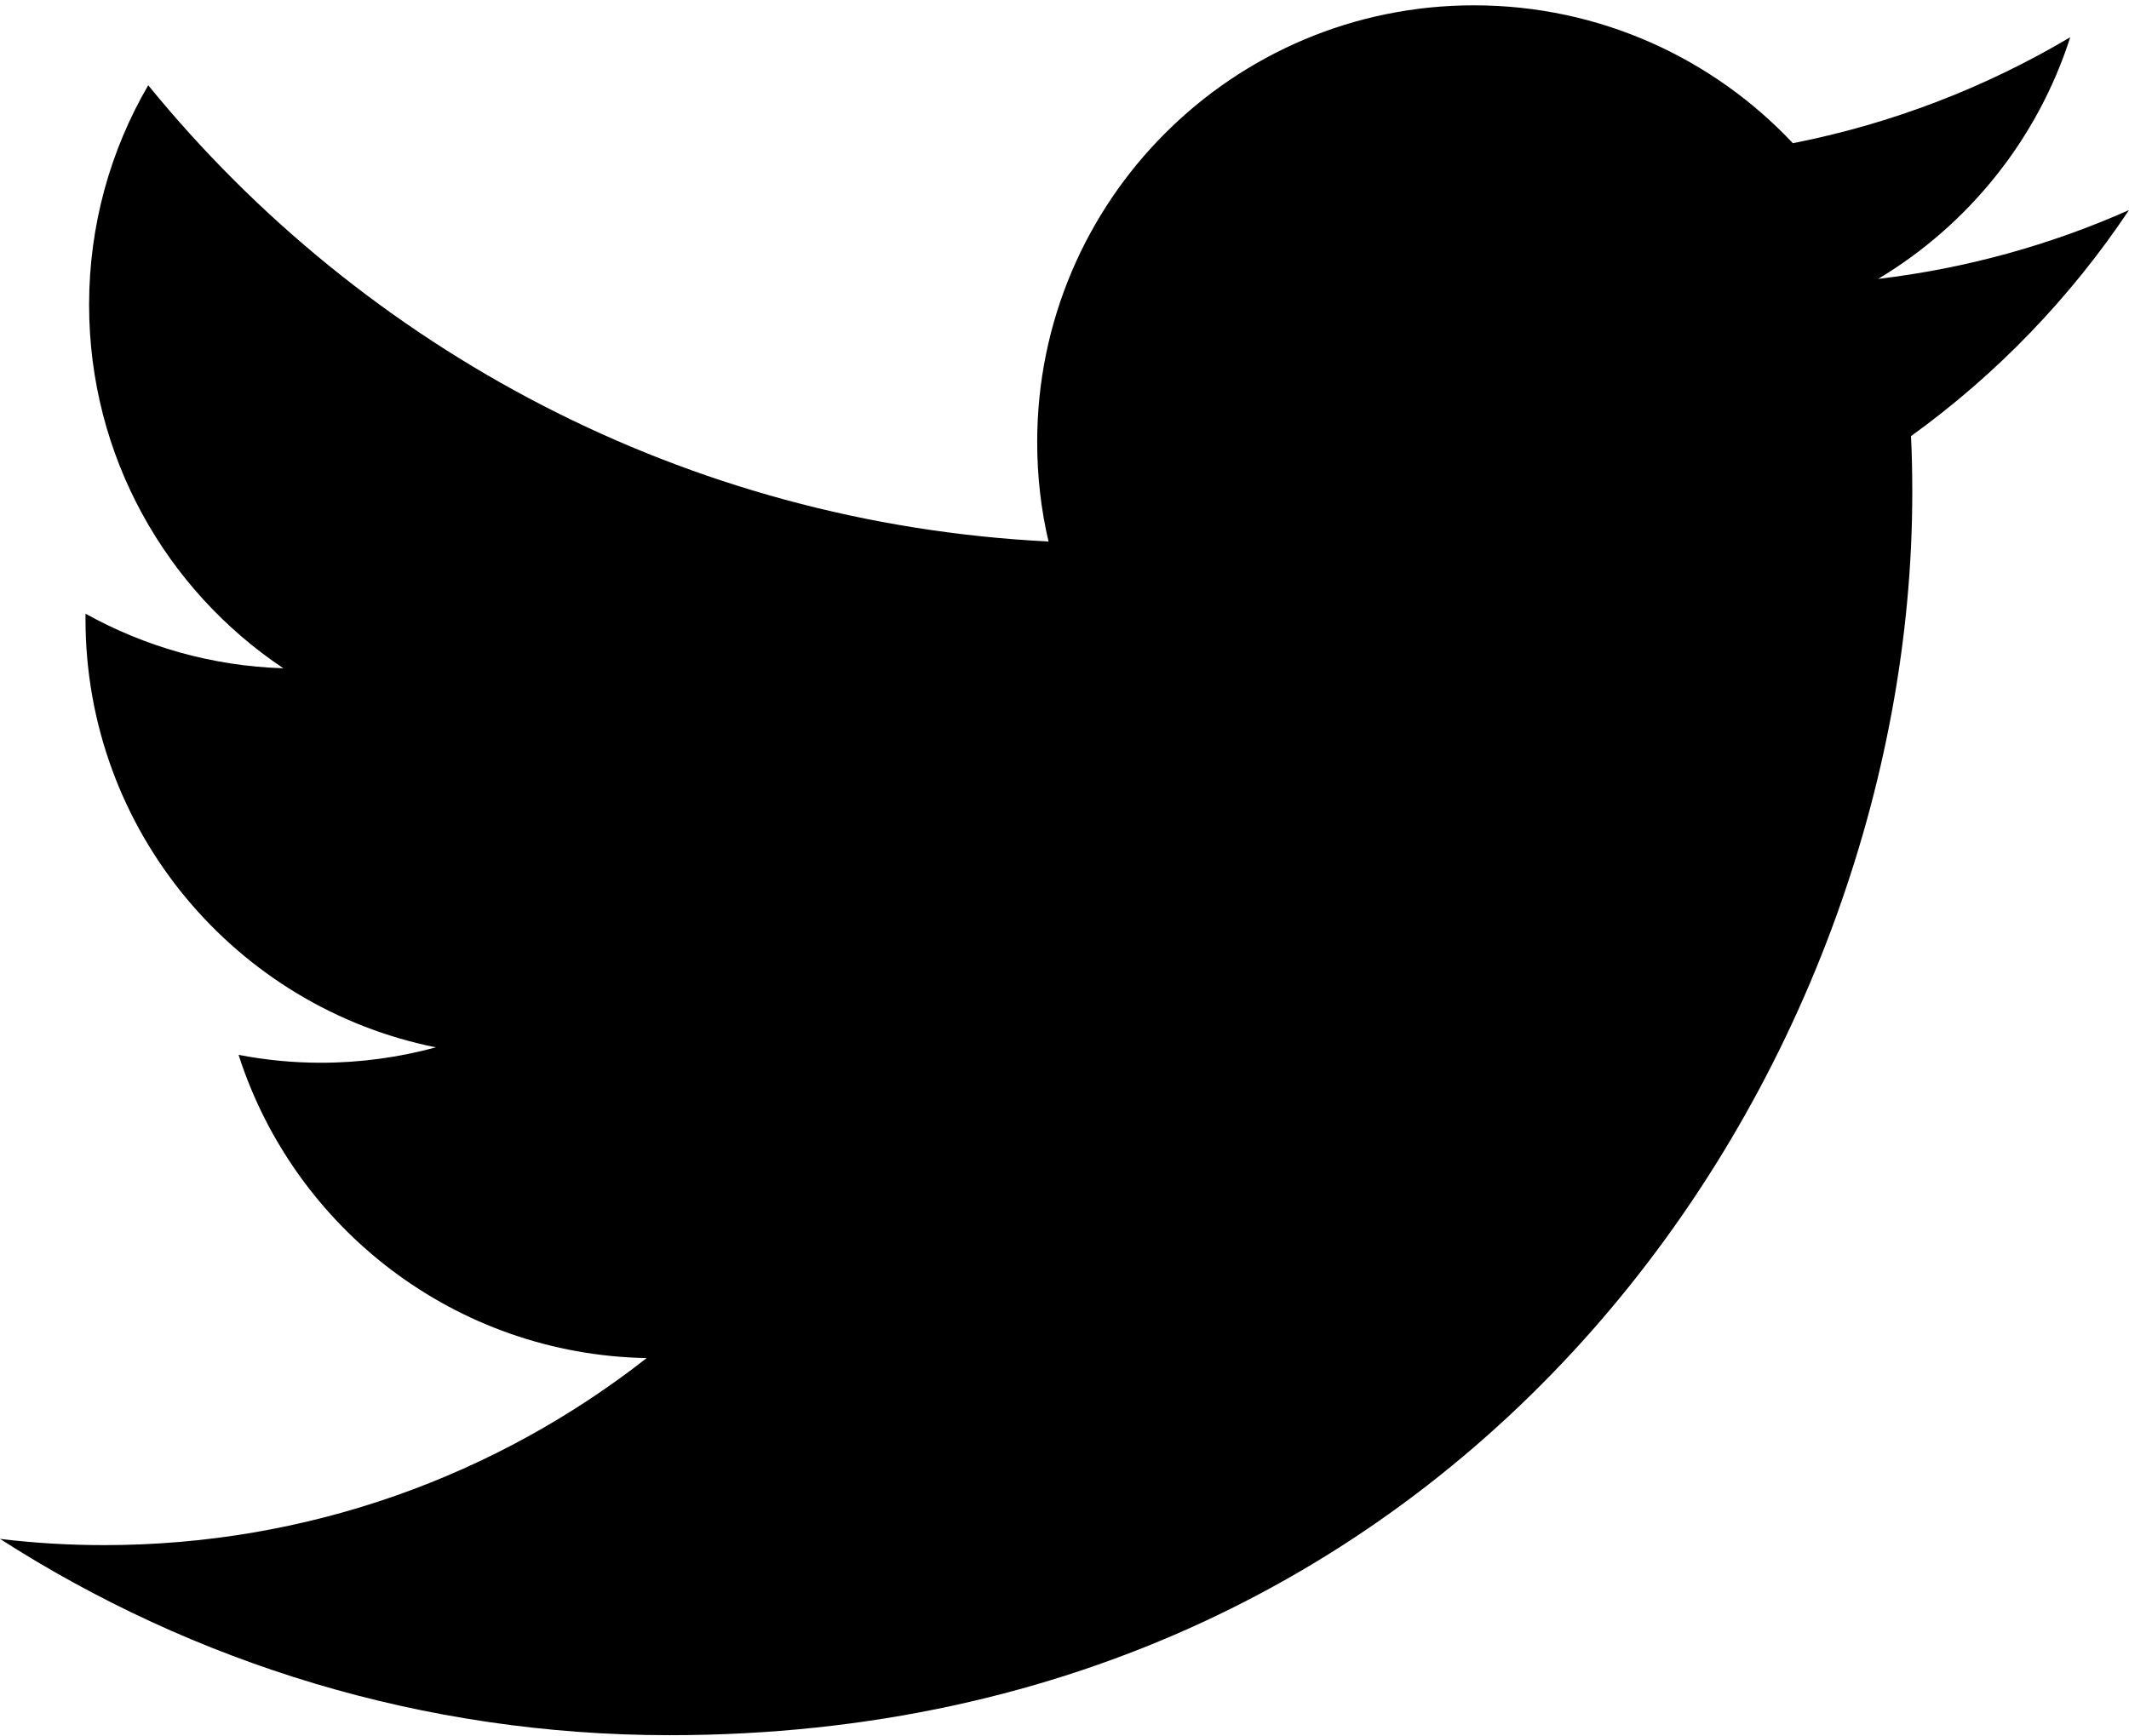
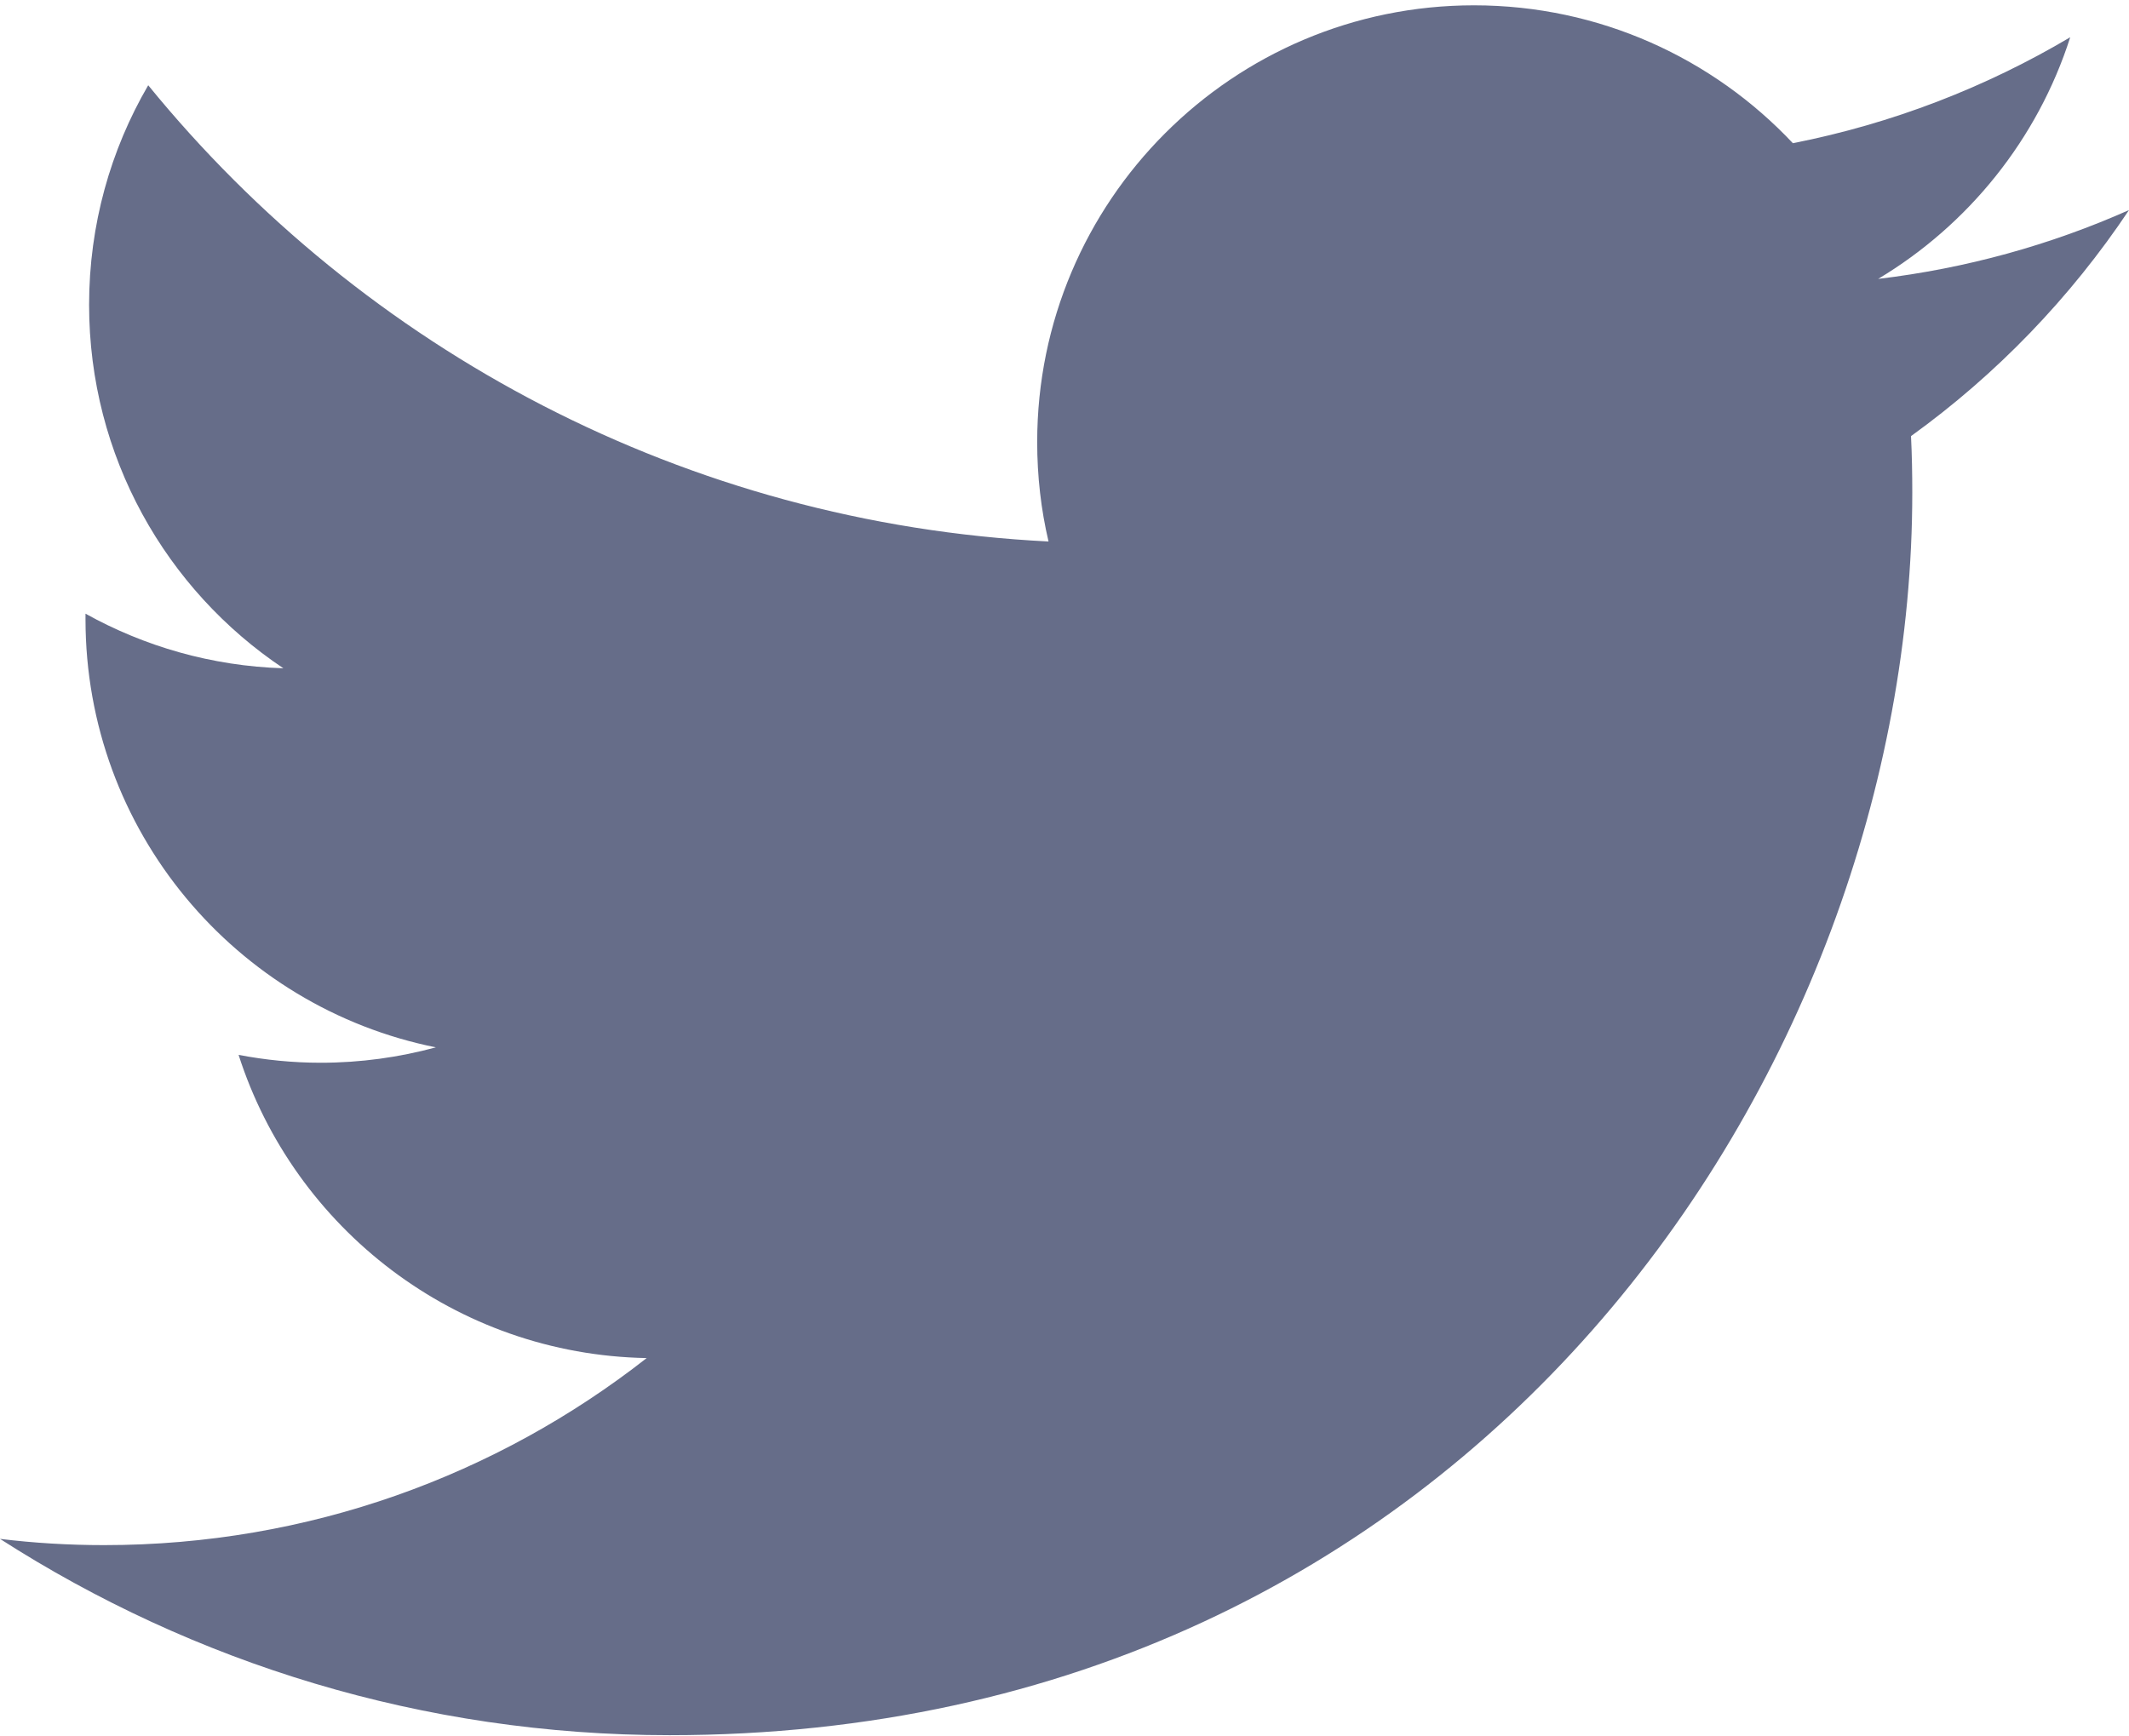
<svg xmlns="http://www.w3.org/2000/svg" viewBox="0 0 184 150" width="184" height="150">
  <defs>
    <clipPath clipPathUnits="userSpaceOnUse" id="cp1">
      <path d="M0 0L184 0L184 150L0 150Z" />
    </clipPath>
  </defs>
  <style>
		tspan { white-space:pre }
- 		.shp0 { fill: #000000 } 
+ 		.shp0 { fill: #666d89 } 
	</style>
  <g id="Page 1" clip-path="url(#cp1)">
    <path id="Path 1" class="shp0" d="M184 18.16C177.23 21.17 169.95 23.2 162.32 24.11C170.11 19.44 176.1 12.04 178.92 3.22C171.62 7.55 163.54 10.69 154.95 12.38C148.06 5.05 138.25 0.46 127.39 0.46C106.54 0.46 89.64 17.37 89.64 38.21C89.64 41.17 89.97 44.05 90.62 46.81C59.25 45.24 31.42 30.21 12.81 7.37C9.56 12.95 7.7 19.43 7.7 26.35C7.7 39.45 14.36 51 24.49 57.77C18.3 57.58 12.48 55.88 7.39 53.05C7.39 53.21 7.39 53.37 7.39 53.53C7.39 71.82 20.4 87.07 37.67 90.54C34.5 91.4 31.17 91.87 27.72 91.87C25.29 91.87 22.93 91.63 20.62 91.19C25.43 106.19 39.37 117.1 55.89 117.4C42.96 127.53 26.69 133.57 9 133.57C5.96 133.57 2.95 133.39 0 133.03C16.7 143.75 36.54 150 57.87 150C127.3 150 165.27 92.47 165.27 42.59C165.27 40.96 165.24 39.33 165.16 37.7C172.54 32.38 178.94 25.74 184 18.16Z" />
  </g>
</svg>
